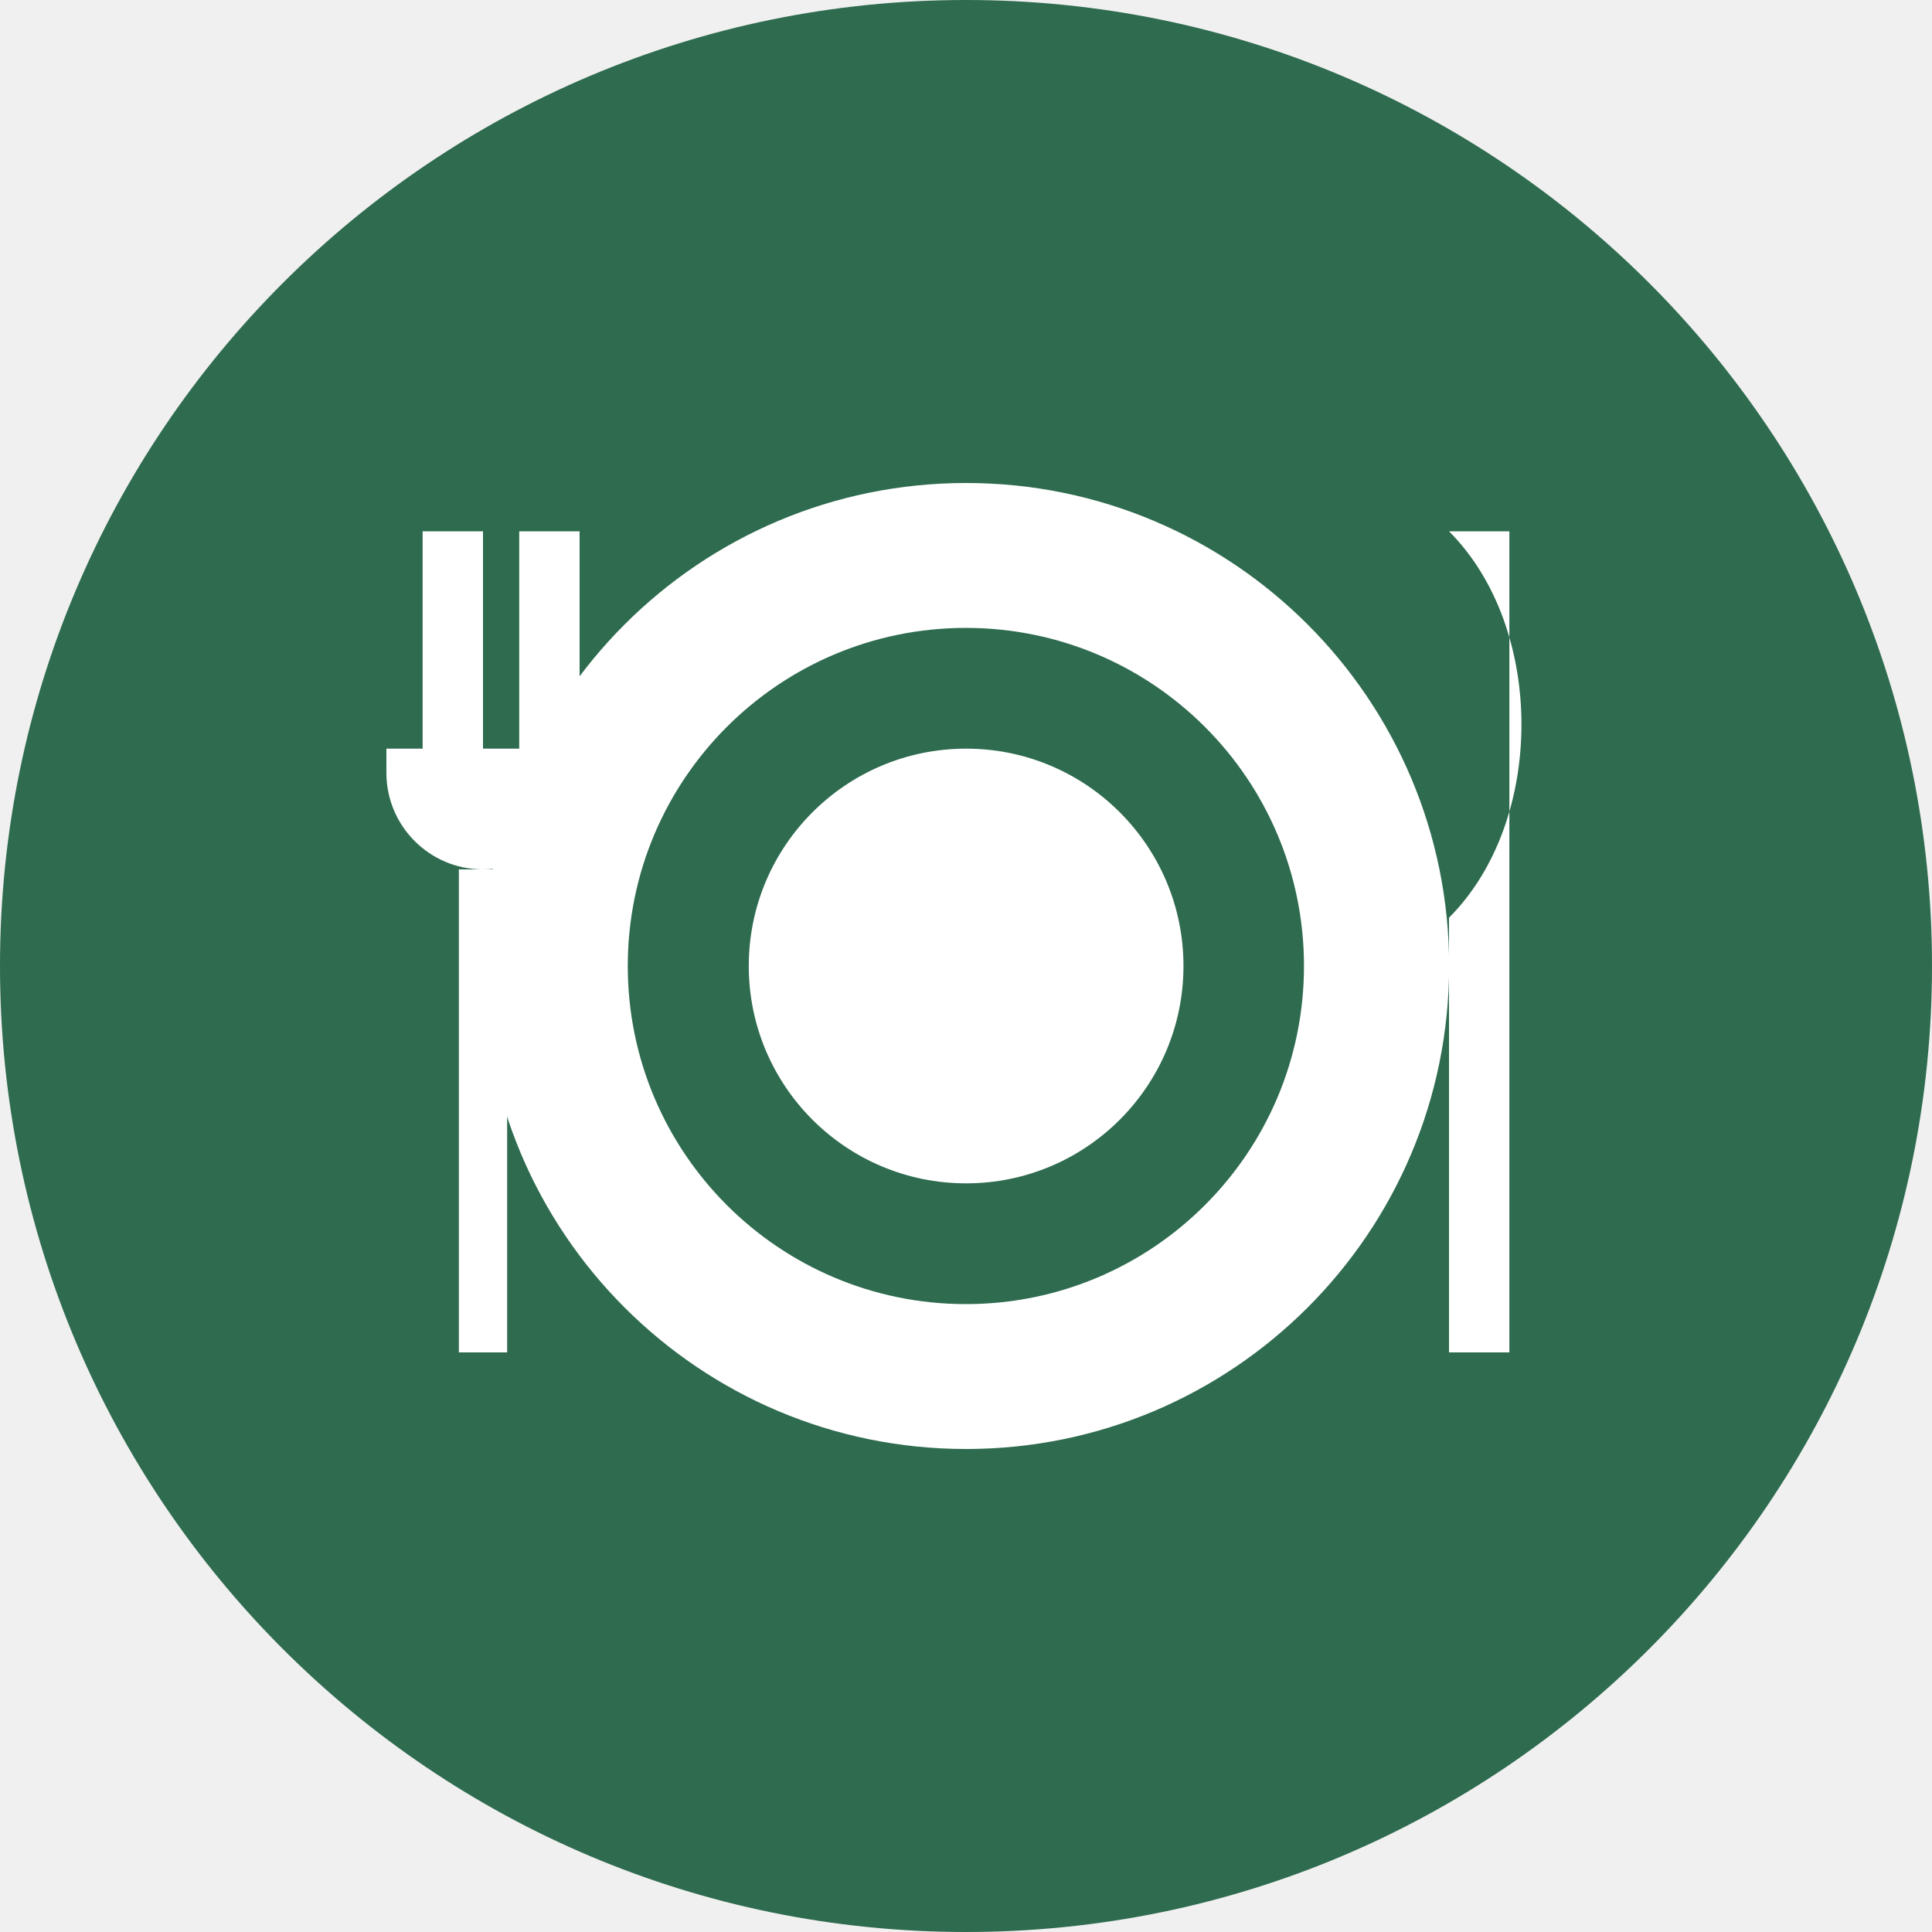
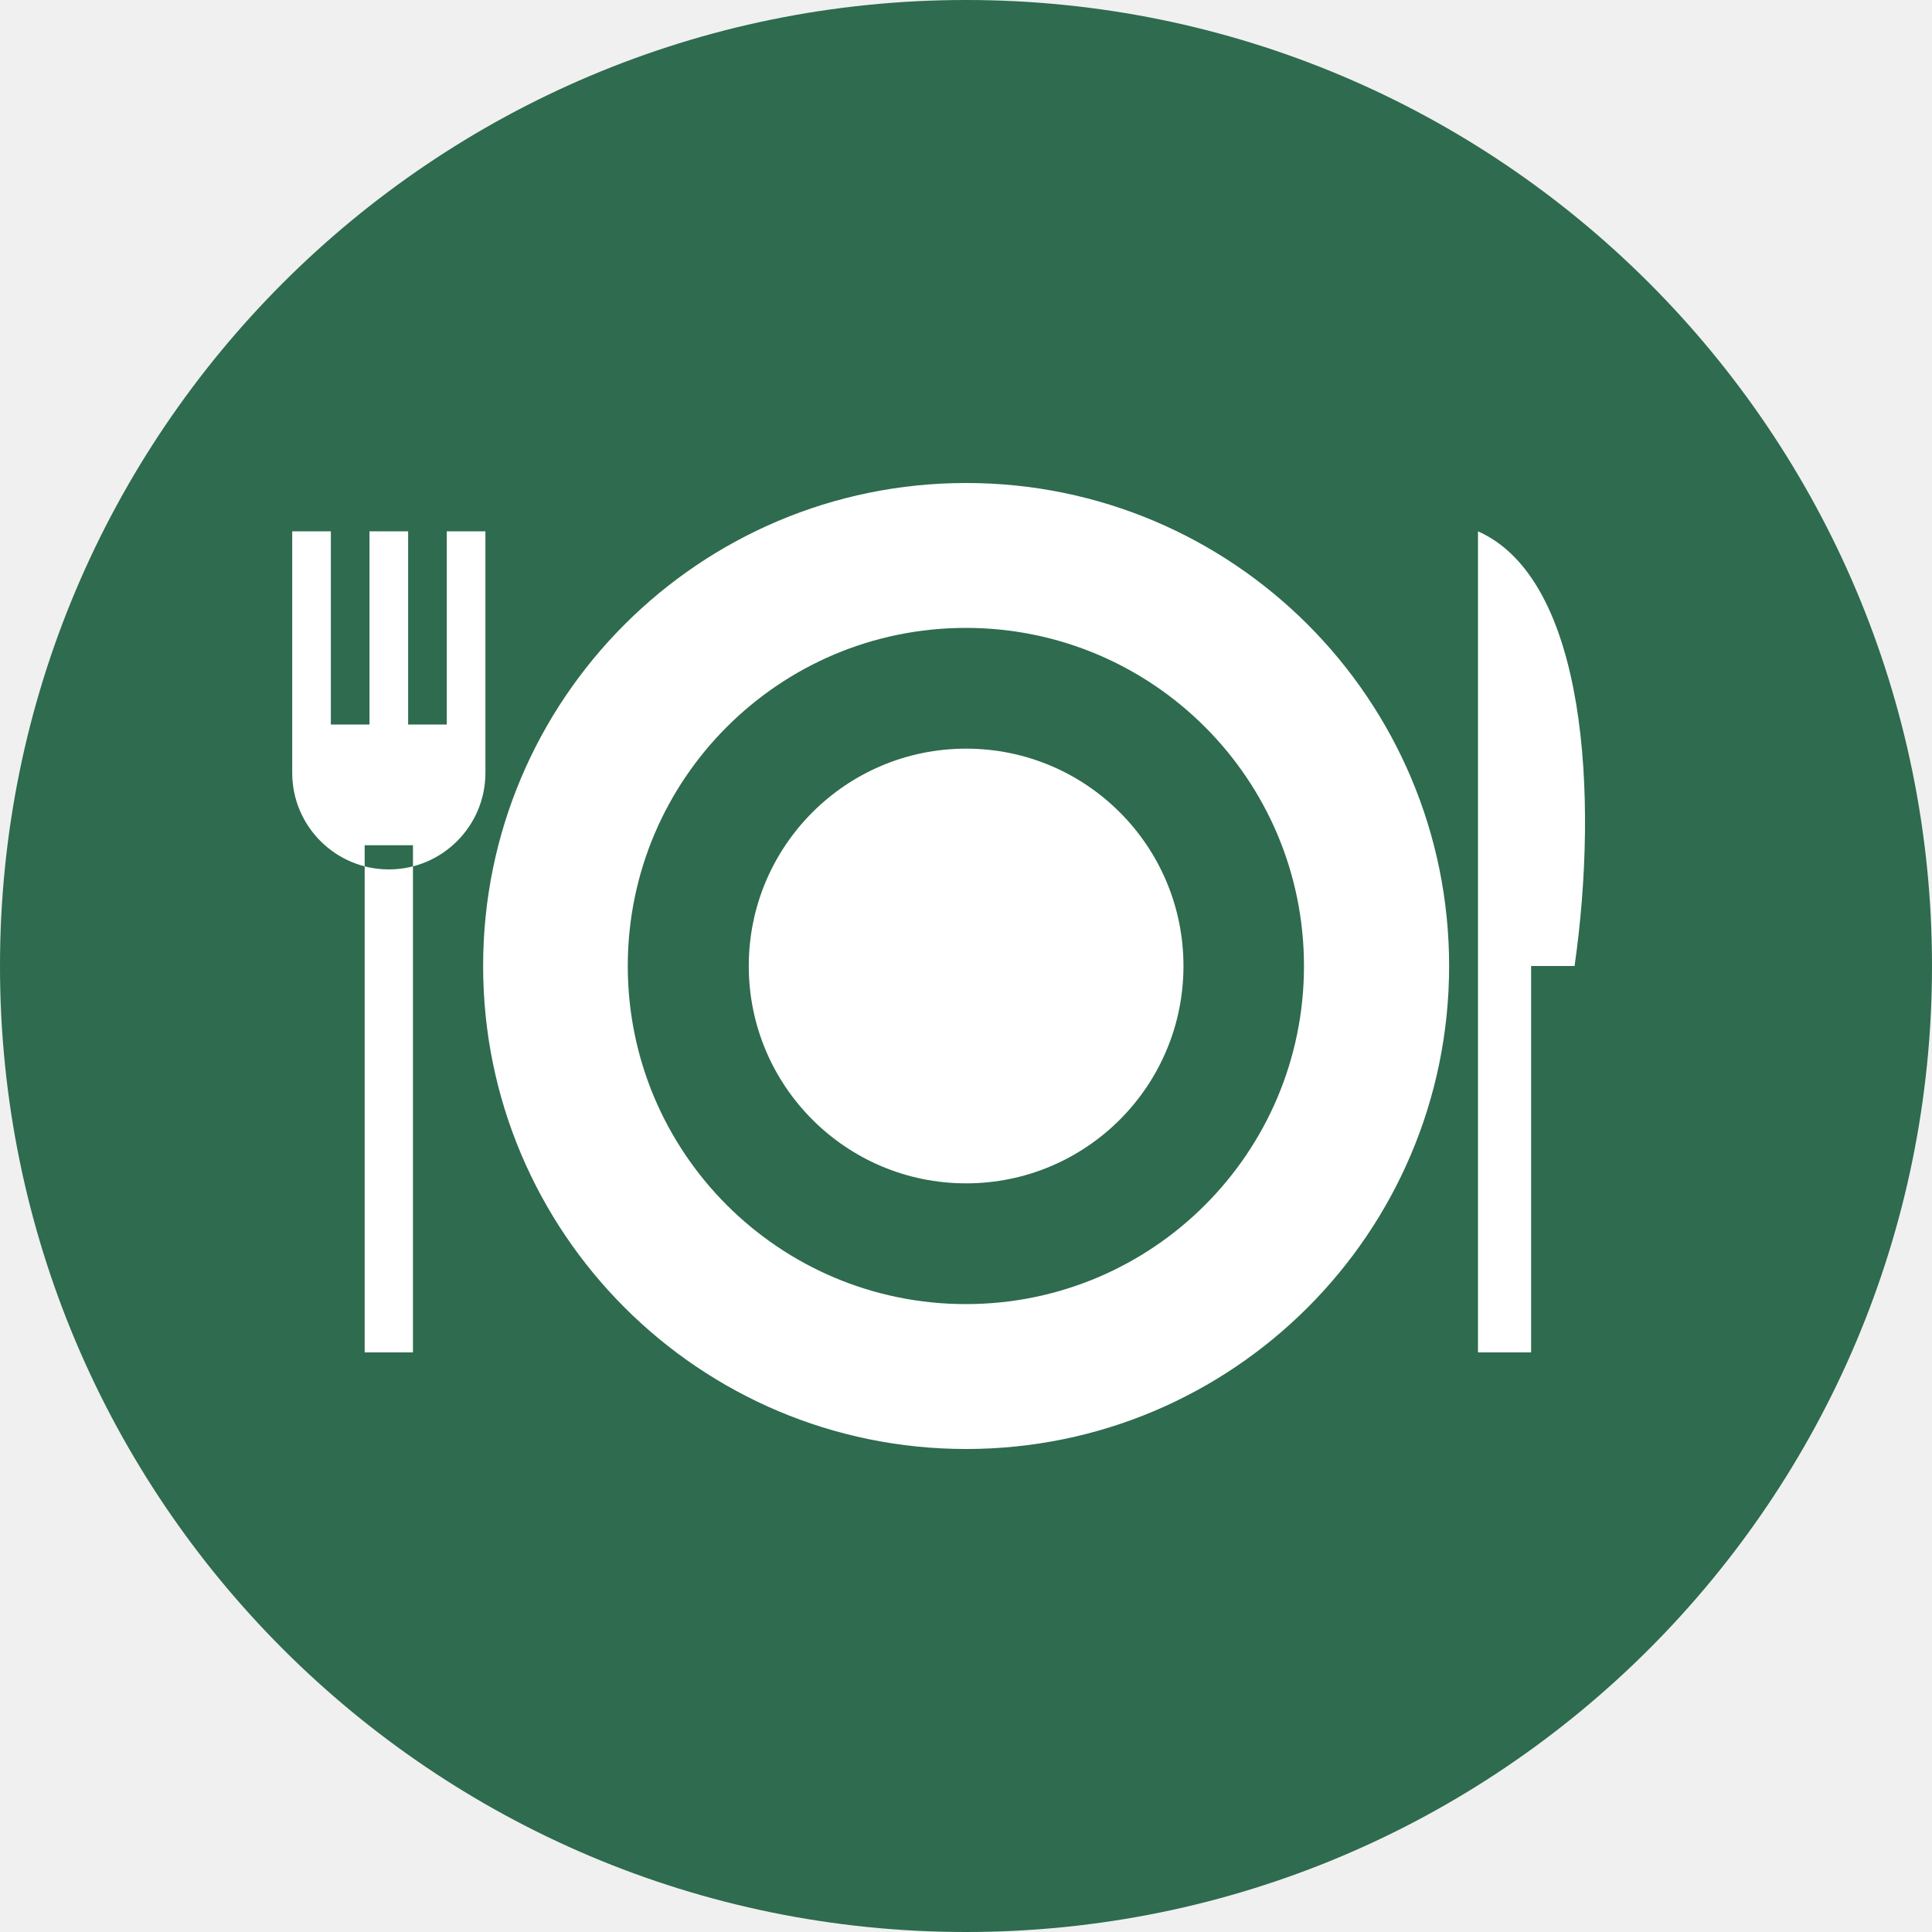
<svg xmlns="http://www.w3.org/2000/svg" viewBox="14 14 80 80">
  <circle cx="54" cy="54" r="40" fill="#2e6b4f" />
  <g fill="#fff">
    <path fill-rule="evenodd" d="M54,34 a20,20 0 1,0 0.01,0 z M54,40 a14,14 0 1,1 -0.01,0 z" />
    <path d="M54,45 a9,9 0 1,0 0.01,0 z" />
-     <path d="M30,36 l0,10 a4,4 0 0 0 8,0 l0,-10 l-2.5,0 l0,9 l-1.5,0 l0,-9 l-2.5,0 l0,9 l-1.5,0 l0,-9 z M33,50 l2,0 l0,20 l-2,0 z" />
-     <path d="M74,36 c4,4 4,12 0,16 l0,18 l2.5,0 l0,-34 z" />
+     <path d="M26.1,36 L26.1,46 A4,4 0 0 0 34.1,46 L34.1,36 L32.5,36 L32.5,44 L30.9,44 L30.9,36 L29.3,36 L29.3,44 L27.7,44 L27.7,36 Z M29.1,49 L31.1,49 L31.1,70 L29.1,70 Z" />
+     <path d="M75.2,36 C79.7,38 80.2,47 79.2,54 L77.4,54 L77.4,70 L75.2,70 Z" />
  </g>
</svg>
